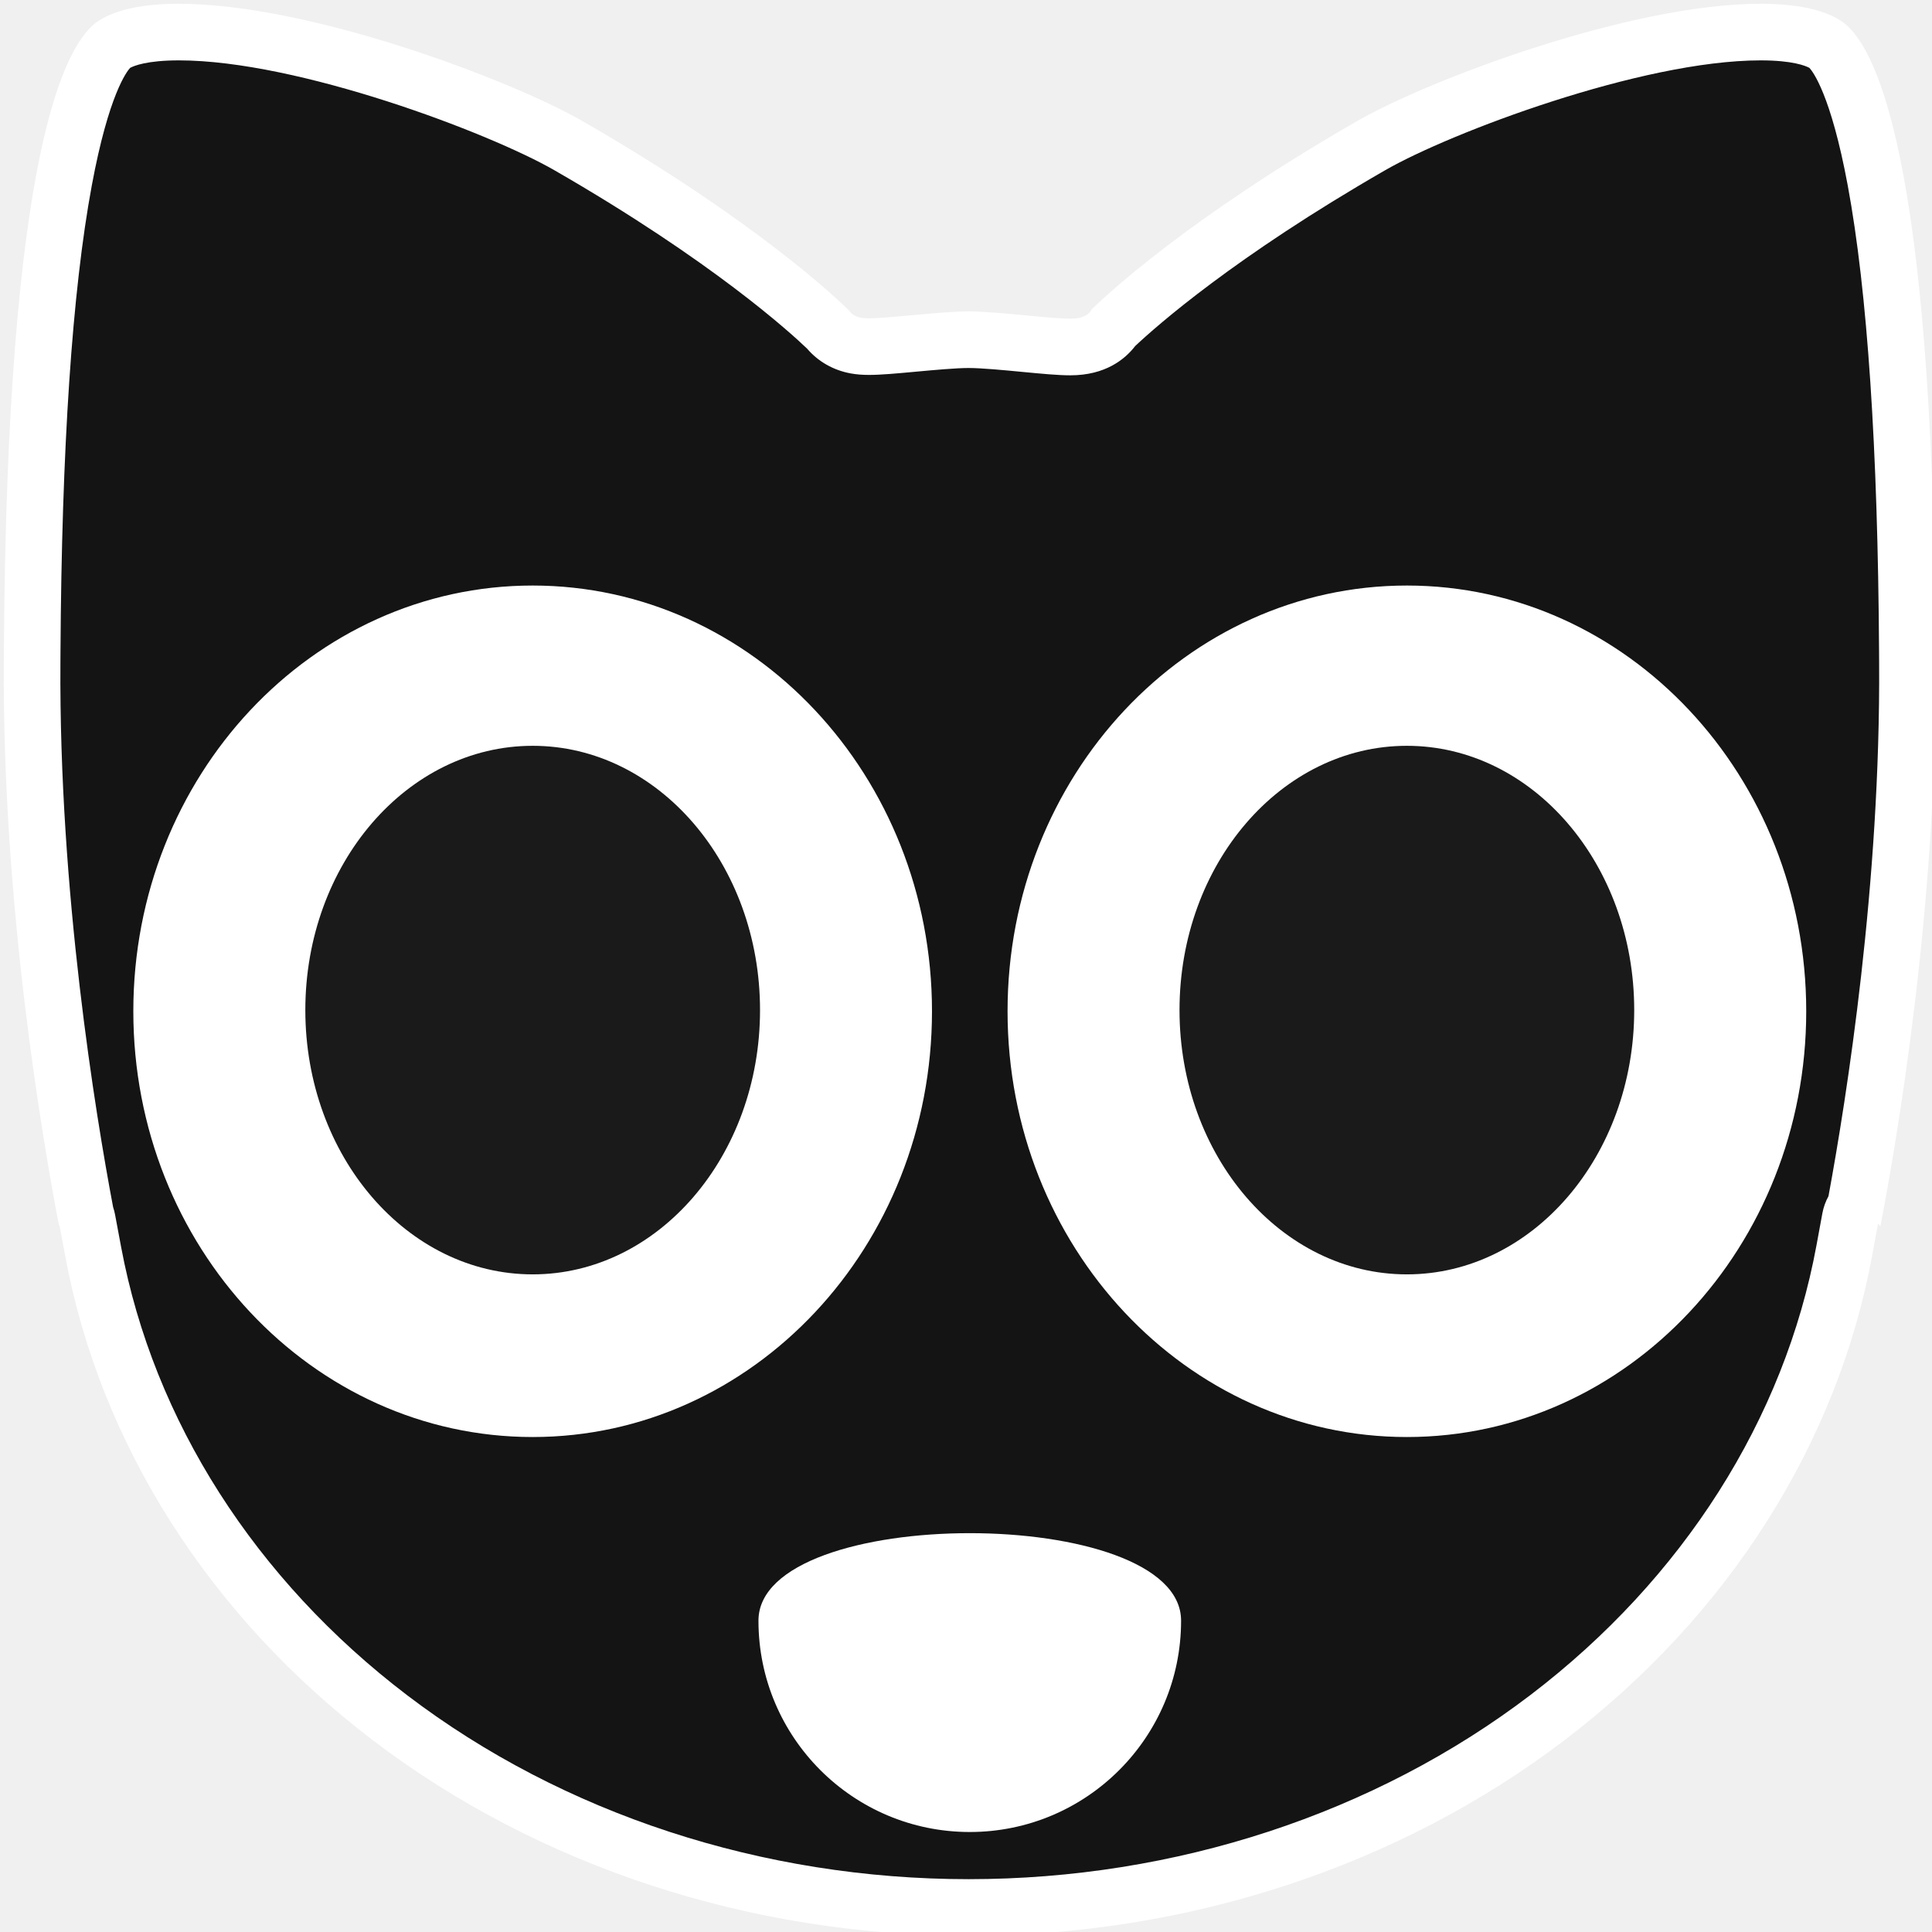
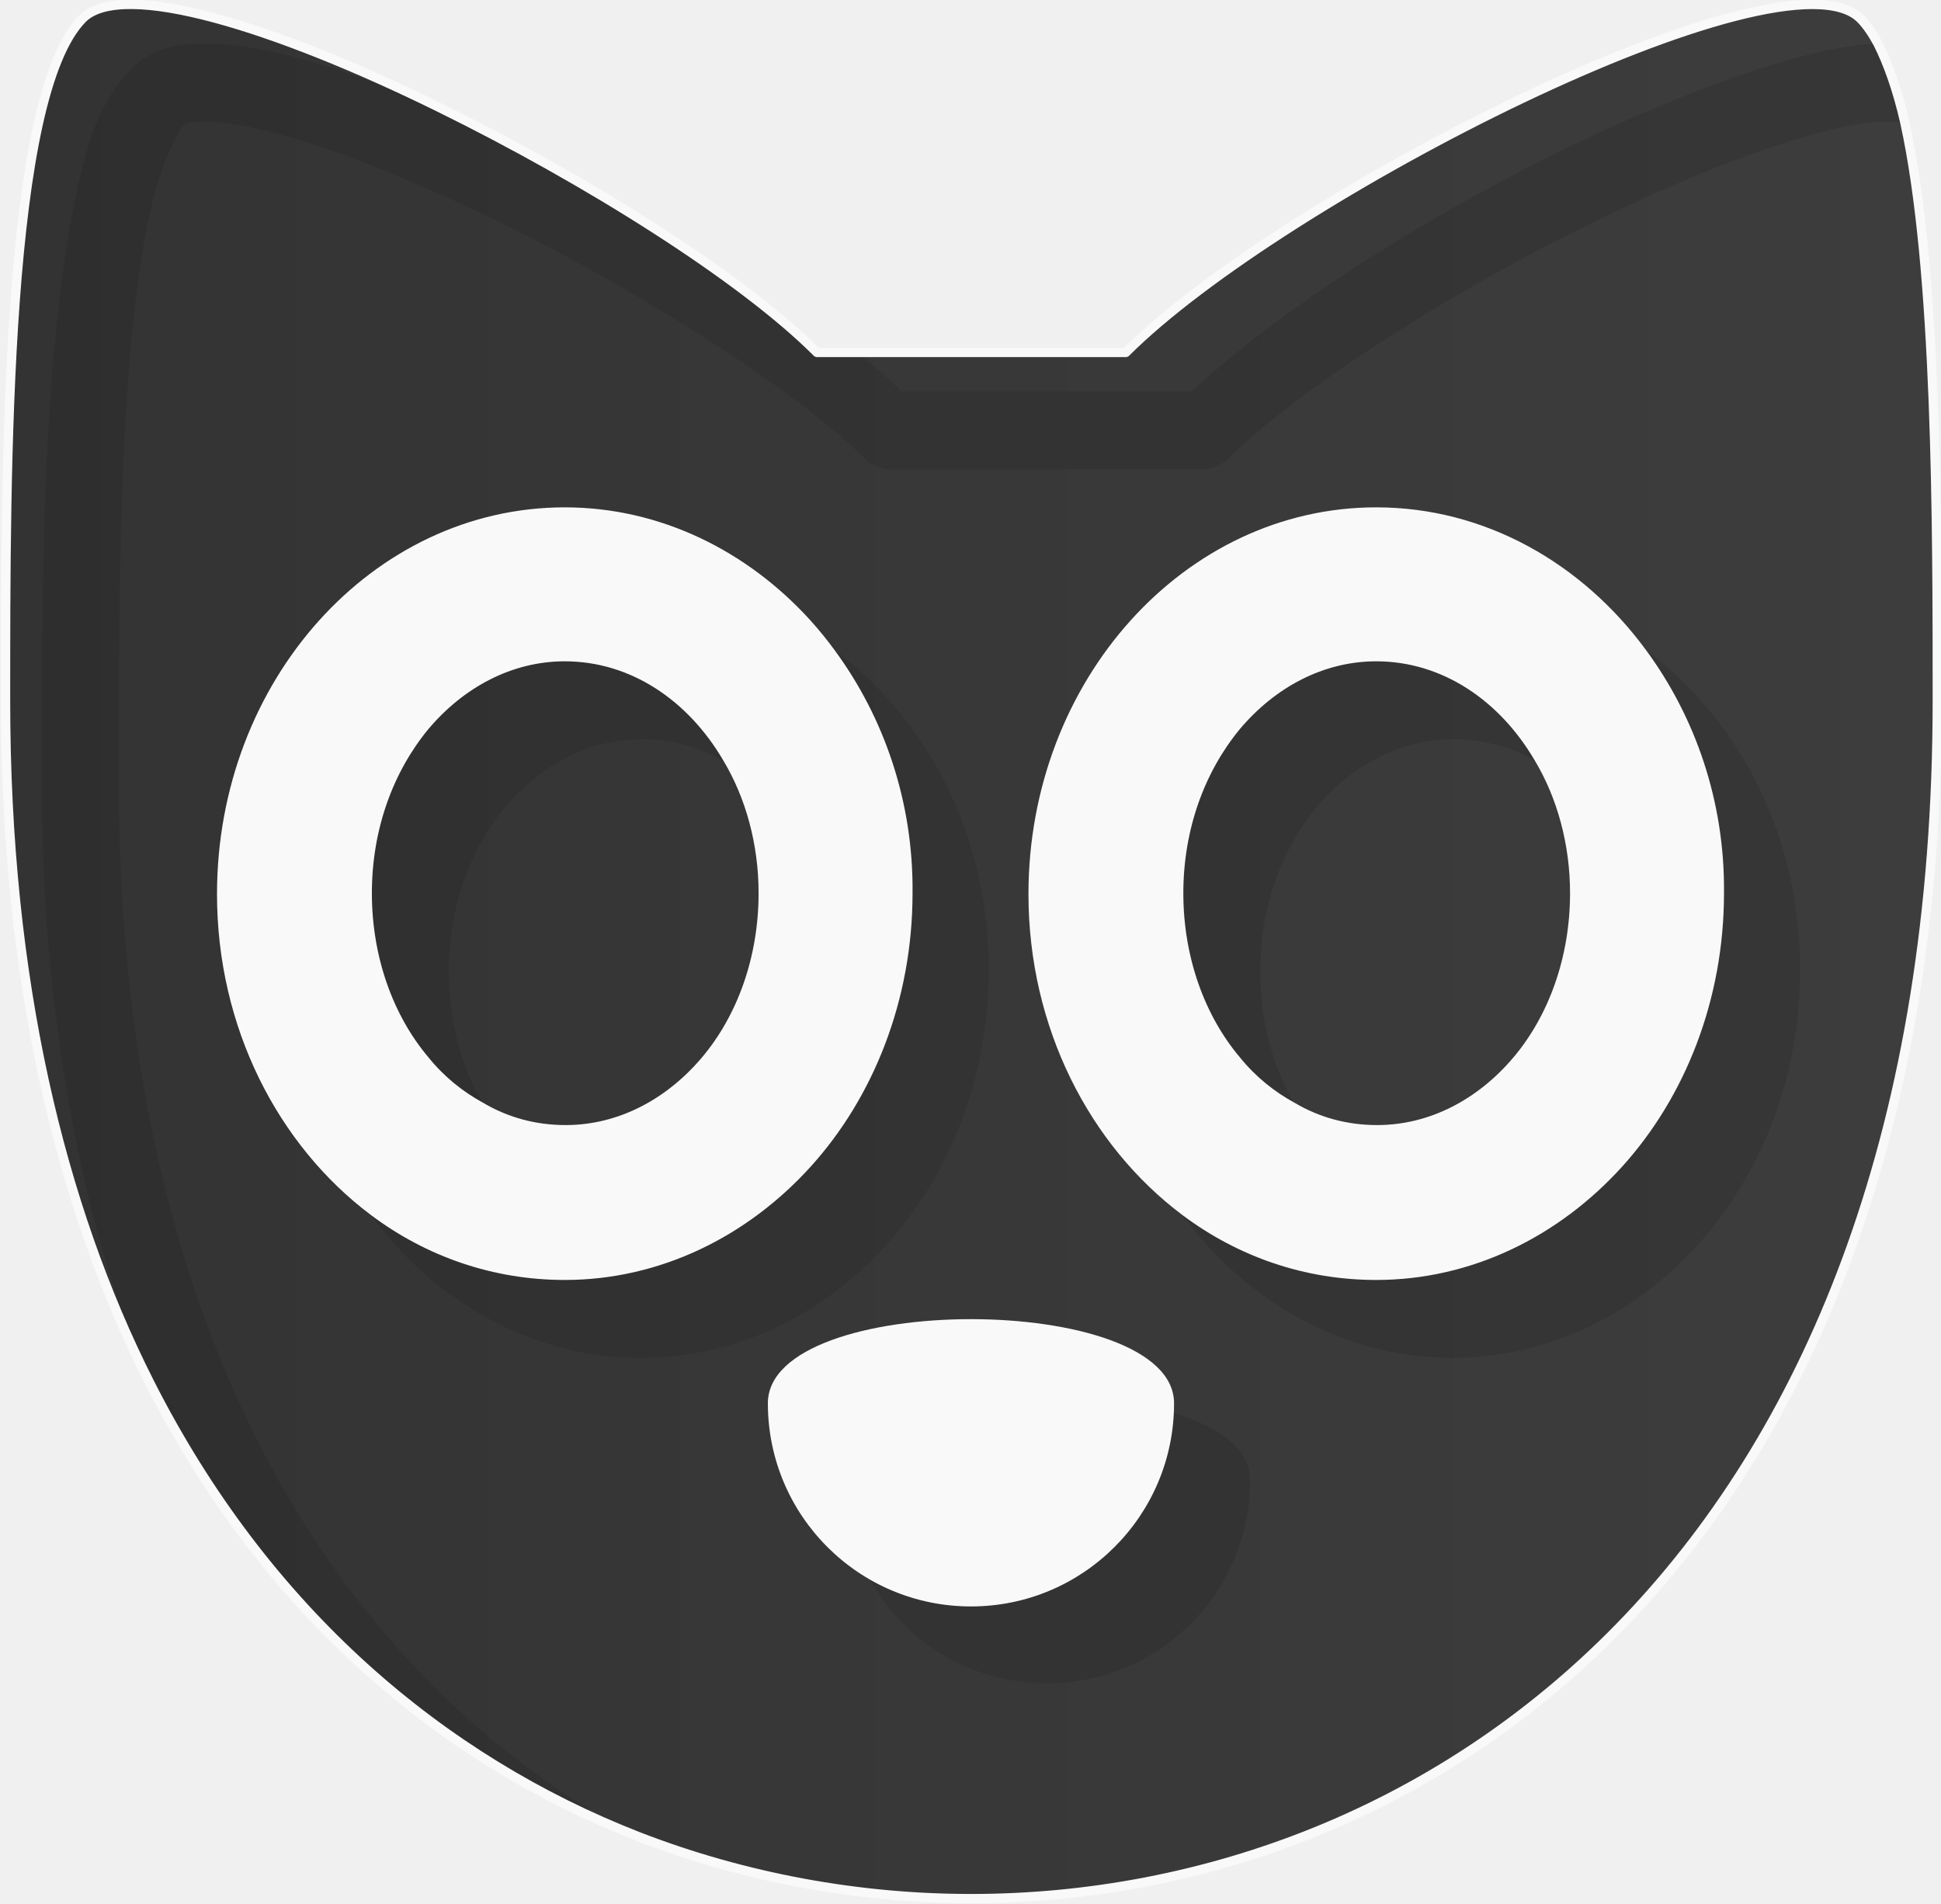
- <svg xmlns="http://www.w3.org/2000/svg" version="1.1" id="Layer_1" x="0px" y="0px" width="512px" height="512px" viewBox="0 0 512 512" enable-background="new 0 0 512 512" xml:space="preserve">
+ <svg xmlns="http://www.w3.org/2000/svg" viewBox="215.3 107.8 209.3 205.2">
+   <linearGradient id="a" gradientUnits="userSpaceOnUse" x1="215.83" y1="210.419" x2="424.17" y2="210.419">
+     <stop offset="0" stop-color="#333" />
+     <stop offset="1" stop-color="#3D3D3D" />
+   </linearGradient>
+   <path fill="url(#a)" d="M424.2 183.3c0 91.7-54.2 129.2-104.2 129.2-12 0-24.3-2.2-35.9-6.7-21-8.2-40.1-24.1-52.7-49-9.6-19-15.5-43.3-15.5-73.5 0-25.3 0-65.1 8.3-73.5 4.3-4.3 21 1 38.3 9.5 16.1 7.9 32.8 18.4 40.9 26.5h33.3c16.7-16.7 70.8-44.3 79.2-36 .7.7 1.3 1.6 1.9 2.7 1.1 2.2 2.1 5 2.9 8.5 3.5 15.9 3.5 43.4 3.5 62.3z" />
  <g>
-     <path fill="#141414" d="M256.701,505.5c-56.246,0-110.675-17.834-153.263-50.217c-41.811-31.795-69.763-75.618-78.705-123.398   l-1.612-8.613c-0.091-0.485-0.228-0.954-0.407-1.402c-4.64-24.447-14.624-84.483-14.201-146.332l0.017-2.906   c0.333-57.461,3.464-100.983,9.305-129.358c5.312-25.808,11.242-30.74,12.377-31.466c2.356-1.51,7.251-3.308,17.193-3.308   c32.943,0,85.476,19.884,103.232,30.1c43.609,25.091,65.124,45.159,68.772,48.7c1.809,2.227,4.393,3.735,7.367,4.28   c1.045,0.19,2.165,0.278,3.531,0.278c2.789,0,6.901-0.379,11.663-0.818c5.212-0.48,11.017-1.015,14.73-1.015   c3.788,0,9.696,0.565,14.908,1.064c4.938,0.471,9.153,0.873,12.038,0.873c6.554,0,9.915-2.869,11.582-5.279   C300.465,81.7,321.821,62.5,363.361,38.6C381.12,28.383,433.654,8.5,466.595,8.5c9.941,0,14.836,1.798,17.19,3.306   c1.136,0.727,7.066,5.659,12.379,31.465c5.841,28.375,8.972,71.895,9.305,129.352l0.019,2.909   c0.411,60.116-8.998,118.473-13.808,144.247c-0.672,0.903-1.144,1.964-1.355,3.114l-1.554,8.444   c-8.817,47.904-36.723,91.859-78.577,123.768C367.569,487.604,313.059,505.5,256.701,505.5z" />
-     <path fill="#FFFFFF" d="M466.595,16c8.473,0,11.926,1.449,12.915,1.987c0.835,0.897,5.672,6.972,10.162,31.169   c5.192,27.979,7.984,69.535,8.297,123.519l0.018,2.913c0.4,58.429-8.586,115.226-13.421,141.417   c-0.768,1.392-1.321,2.918-1.619,4.533l-1.553,8.443c-8.48,46.067-35.381,88.386-75.749,119.162   C364.321,480.649,311.425,498,256.701,498c-54.615,0-107.433-17.291-148.724-48.688c-40.328-30.666-67.273-72.859-75.872-118.807   l-1.612-8.614c-0.129-0.688-0.304-1.359-0.522-2.01c-4.643-24.583-14.373-83.592-13.958-144.306l0.017-2.902   c0.313-53.979,3.104-95.536,8.296-123.517c4.49-24.196,9.327-30.273,10.162-31.171C35.477,17.449,38.932,16,47.405,16   c31.647,0,82.325,19.224,99.492,29.1c41.937,24.128,62.839,43.302,67.009,47.31c2.914,3.408,6.941,5.708,11.532,6.548   c1.492,0.272,3.039,0.399,4.87,0.399c3.131,0,7.192-0.374,12.334-0.848l0.098-0.009c4.719-0.435,10.591-0.976,13.962-0.976   c3.428,0,9.398,0.571,14.231,1.034c5.29,0.505,9.469,0.904,12.715,0.904c9.284,0,14.478-4.243,17.187-7.757   c5.706-5.368,26.457-23.699,66.268-46.604C384.271,35.223,434.95,16,466.595,16 M466.595,1c-34.746,0-88.109,20.246-106.973,31.098   c-44.175,25.416-66.026,45.703-70.279,49.84c-0.645,1.308-2.19,2.523-5.696,2.523c-2.538,0-6.608-0.389-11.323-0.839   c-5.384-0.515-11.487-1.098-15.623-1.098c-4.071,0-10.077,0.555-15.377,1.043c-4.596,0.424-8.565,0.79-11.016,0.79   c-0.908,0-1.6-0.05-2.179-0.155c-1.455-0.266-2.47-0.993-3.09-1.888c-3.138-3.103-24.945-23.913-70.661-50.216   C135.514,21.246,82.15,1,47.405,1c-9.437,0-16.583,1.51-21.237,4.49C17.109,11.291,1.795,40.712,1.03,172.587l-0.017,2.899   c-0.44,64.392,10.368,127.164,14.623,149.303l0.113-0.138l1.612,8.614c9.285,49.613,38.243,95.066,81.537,127.988   C142.783,494.622,198.825,513,256.701,513c57.988,0,114.115-18.441,158.038-51.929c43.34-33.041,72.251-78.633,81.407-128.375   l1.553-8.445l0.625,0.739c4.228-21.954,15.104-84.914,14.662-149.505l-0.018-2.904C512.203,40.711,496.889,11.291,487.83,5.49   C483.177,2.51,476.033,1,466.595,1L466.595,1z" />
+     <path opacity=".1" d="M305.3 177.9c-6-4.5-13.1-7.1-20.9-7.1-20.7 0-37.5 18.7-37.5 41.7 0 10 3.2 19.1 8.4 26.3.8 1.1 1.7 2.2 2.6 3.2 6.8 7.5 16.2 12.2 26.5 12.2 20.7 0 37.5-18.7 37.5-41.7.1-14.4-6.5-27.1-16.6-34.6zm0 34.6c0 6.9-2.3 13.2-6.1 17.7s-9 7.3-14.7 7.3c-7.1 0-13.3-4.2-17.1-10.7-2.4-4-3.7-9-3.7-14.3 0-6.9 2.3-13.2 6.1-17.7s9-7.3 14.7-7.3c3.2 0 6.2.8 8.9 2.4 7 4 11.9 12.6 11.9 22.6zm36.5 47.6c-3.9-1.2-8.8-1.8-13.6-1.8-10.9 0-21.9 3-21.9 9.1 0 3.9 1 7.5 2.8 10.7 3.7 6.7 10.9 11.2 19.1 11.2 12.1 0 21.9-9.8 21.9-21.9 0-3.4-3.4-5.8-8.3-7.3zm51-82.2c-6-4.5-13.1-7.1-20.9-7.1-20.7 0-37.5 18.7-37.5 41.7 0 10 3.2 19.1 8.4 26.3.8 1.1 1.7 2.2 2.6 3.2 6.8 7.5 16.2 12.2 26.5 12.2 20.7 0 37.5-18.7 37.5-41.7.1-14.4-6.5-27.1-16.6-34.6zm0 34.6c0 6.9-2.3 13.2-6.1 17.7s-9 7.3-14.7 7.3-11-2.8-14.7-7.3c-.9-1-1.7-2.2-2.4-3.4-2.4-4-3.7-9-3.7-14.3 0-6.9 2.3-13.2 6.1-17.7s9-7.3 14.7-7.3c3.2 0 6.2.8 8.9 2.4 7 4 11.9 12.6 11.9 22.6zm0-34.6c-6-4.5-13.1-7.1-20.9-7.1-20.7 0-37.5 18.7-37.5 41.7 0 10 3.2 19.1 8.4 26.3.8 1.1 1.7 2.2 2.6 3.2 6.8 7.5 16.2 12.2 26.5 12.2 20.7 0 37.5-18.7 37.5-41.7.1-14.4-6.5-27.1-16.6-34.6zm0 34.6c0 6.9-2.3 13.2-6.1 17.7s-9 7.3-14.7 7.3-11-2.8-14.7-7.3c-.9-1-1.7-2.2-2.4-3.4-2.4-4-3.7-9-3.7-14.3 0-6.9 2.3-13.2 6.1-17.7s9-7.3 14.7-7.3c3.2 0 6.2.8 8.9 2.4 7 4 11.9 12.6 11.9 22.6zm-51 47.6c-3.9-1.2-8.8-1.8-13.6-1.8-10.9 0-21.9 3-21.9 9.1 0 3.9 1 7.5 2.8 10.7 3.7 6.7 10.9 11.2 19.1 11.2 12.1 0 21.9-9.8 21.9-21.9 0-3.4-3.4-5.8-8.3-7.3zm-36.5-82.2c-6-4.5-13.1-7.1-20.9-7.1-20.7 0-37.5 18.7-37.5 41.7 0 10 3.2 19.1 8.4 26.3.8 1.1 1.7 2.2 2.6 3.2 6.8 7.5 16.2 12.2 26.5 12.2 20.7 0 37.5-18.7 37.5-41.7.1-14.4-6.5-27.1-16.6-34.6zm0 34.6c0 6.9-2.3 13.2-6.1 17.7s-9 7.3-14.7 7.3c-7.1 0-13.3-4.2-17.1-10.7-2.4-4-3.7-9-3.7-14.3 0-6.9 2.3-13.2 6.1-17.7s9-7.3 14.7-7.3c3.2 0 6.2.8 8.9 2.4 7 4 11.9 12.6 11.9 22.6zm112.4-100c-2.5.1-5.2.6-8.2 1.4-6.9 1.8-15.2 5.1-23.7 9.1-16.3 7.8-32.5 18.1-42 27h-31.3c-1.4-1.4-3-2.8-4.8-4.2h-4.5c-8-8-24.8-18.6-40.9-26.5-5.5-2.3-10.8-4.2-15.5-5.4-3.4-.9-6.5-1.4-9.4-1.4-2.9 0-5.8.5-8 2.8-3.3 3.3-4.7 7.9-5.9 13.5-1.2 5.6-2 12.4-2.6 19.5-1.1 14.4-1.1 30.8-1.1 43.4 0 25.6 4.2 47.2 11.4 65.1 12.6 24.9 31.8 40.8 52.7 49-8.5-4.5-16.5-10.5-23.6-18-19-20-32.2-51.1-32.2-96.1 0-12.6 0-28.8 1-42.8.5-7 1.3-13.4 2.4-18.3 1.1-4.9 2.8-8.4 3.7-9.4 0 0 .6-.3 2.2-.3 1.7 0 4.3.4 7.4 1.2 6.1 1.6 14 4.7 22.2 8.6 16.3 7.8 34 19 41.5 26.5.8.8 1.8 1.2 3 1.2h33.3c1.1 0 2.2-.4 3-1.2 7.5-7.5 25.2-18.8 41.5-26.5 8.2-3.9 16.1-7 22.2-8.6 3-.8 5.6-1.2 7.4-1.2.8 0 1.3.1 1.6.2-.7-3.5-1.6-6.4-2.8-8.6zm-24.9 65.4c-6-4.5-13.1-7.1-20.9-7.1-20.7 0-37.5 18.7-37.5 41.7 0 10 3.2 19.1 8.4 26.3.8 1.1 1.7 2.2 2.6 3.2 6.8 7.5 16.2 12.2 26.5 12.2 20.7 0 37.5-18.7 37.5-41.7.1-14.4-6.5-27.1-16.6-34.6zm0 34.6c0 6.9-2.3 13.2-6.1 17.7s-9 7.3-14.7 7.3-11-2.8-14.7-7.3c-.9-1-1.7-2.2-2.4-3.4-2.4-4-3.7-9-3.7-14.3 0-6.9 2.3-13.2 6.1-17.7s9-7.3 14.7-7.3c3.2 0 6.2.8 8.9 2.4 7 4 11.9 12.6 11.9 22.6zm-51 47.6c-3.9-1.2-8.8-1.8-13.6-1.8-10.9 0-21.9 3-21.9 9.1 0 3.9 1 7.5 2.8 10.7 3.7 6.7 10.9 11.2 19.1 11.2 12.1 0 21.9-9.8 21.9-21.9 0-3.4-3.4-5.8-8.3-7.3zm-36.5-82.2c-6-4.5-13.1-7.1-20.9-7.1-20.7 0-37.5 18.7-37.5 41.7 0 10 3.2 19.1 8.4 26.3.8 1.1 1.7 2.2 2.6 3.2 6.8 7.5 16.2 12.2 26.5 12.2 20.7 0 37.5-18.7 37.5-41.7.1-14.4-6.5-27.1-16.6-34.6zm0 34.6c0 6.9-2.3 13.2-6.1 17.7s-9 7.3-14.7 7.3c-7.1 0-13.3-4.2-17.1-10.7-2.4-4-3.7-9-3.7-14.3 0-6.9 2.3-13.2 6.1-17.7s9-7.3 14.7-7.3c3.2 0 6.2.8 8.9 2.4 7 4 11.9 12.6 11.9 22.6zm0-34.6c-6-4.5-13.1-7.1-20.9-7.1-20.7 0-37.5 18.7-37.5 41.7 0 10 3.2 19.1 8.4 26.3.8 1.1 1.7 2.2 2.6 3.2 6.8 7.5 16.2 12.2 26.5 12.2 20.7 0 37.5-18.7 37.5-41.7.1-14.4-6.5-27.1-16.6-34.6zm0 34.6c0 6.9-2.3 13.2-6.1 17.7s-9 7.3-14.7 7.3c-7.1 0-13.3-4.2-17.1-10.7-2.4-4-3.7-9-3.7-14.3 0-6.9 2.3-13.2 6.1-17.7s9-7.3 14.7-7.3c3.2 0 6.2.8 8.9 2.4 7 4 11.9 12.6 11.9 22.6zm36.5 47.6c-3.9-1.2-8.8-1.8-13.6-1.8-10.9 0-21.9 3-21.9 9.1 0 3.9 1 7.5 2.8 10.7 3.7 6.7 10.9 11.2 19.1 11.2 12.1 0 21.9-9.8 21.9-21.9 0-3.4-3.4-5.8-8.3-7.3zm51-82.2c-6-4.5-13.1-7.1-20.9-7.1-20.7 0-37.5 18.7-37.5 41.7 0 10 3.2 19.1 8.4 26.3.8 1.1 1.7 2.2 2.6 3.2 6.8 7.5 16.2 12.2 26.5 12.2 20.7 0 37.5-18.7 37.5-41.7.1-14.4-6.5-27.1-16.6-34.6zm0 34.6c0 6.9-2.3 13.2-6.1 17.7s-9 7.3-14.7 7.3-11-2.8-14.7-7.3c-.9-1-1.7-2.2-2.4-3.4-2.4-4-3.7-9-3.7-14.3 0-6.9 2.3-13.2 6.1-17.7s9-7.3 14.7-7.3c3.2 0 6.2.8 8.9 2.4 7 4 11.9 12.6 11.9 22.6zm-87.5-34.6c-6-4.5-13.1-7.1-20.9-7.1-20.7 0-37.5 18.7-37.5 41.7 0 10 3.2 19.1 8.4 26.3.8 1.1 1.7 2.2 2.6 3.2 6.8 7.5 16.2 12.2 26.5 12.2 20.7 0 37.5-18.7 37.5-41.7.1-14.4-6.5-27.1-16.6-34.6zm0 34.6c0 6.9-2.3 13.2-6.1 17.7s-9 7.3-14.7 7.3c-7.1 0-13.3-4.2-17.1-10.7-2.4-4-3.7-9-3.7-14.3 0-6.9 2.3-13.2 6.1-17.7s9-7.3 14.7-7.3c3.2 0 6.2.8 8.9 2.4 7 4 11.9 12.6 11.9 22.6zm87.5-34.6c-6-4.5-13.1-7.1-20.9-7.1-20.7 0-37.5 18.7-37.5 41.7 0 10 3.2 19.1 8.4 26.3.8 1.1 1.7 2.2 2.6 3.2 6.8 7.5 16.2 12.2 26.5 12.2 20.7 0 37.5-18.7 37.5-41.7.1-14.4-6.5-27.1-16.6-34.6zm0 34.6c0 6.9-2.3 13.2-6.1 17.7s-9 7.3-14.7 7.3-11-2.8-14.7-7.3c-.9-1-1.7-2.2-2.4-3.4-2.4-4-3.7-9-3.7-14.3 0-6.9 2.3-13.2 6.1-17.7s9-7.3 14.7-7.3c3.2 0 6.2.8 8.9 2.4 7 4 11.9 12.6 11.9 22.6zm-51 47.6c-3.9-1.2-8.8-1.8-13.6-1.8-10.9 0-21.9 3-21.9 9.1 0 3.9 1 7.5 2.8 10.7 3.7 6.7 10.9 11.2 19.1 11.2 12.1 0 21.9-9.8 21.9-21.9 0-3.4-3.4-5.8-8.3-7.3z" />
+     <path fill="#F9F9F9" d="M341.9 259.1c0 12.1-9.8 21.9-21.9 21.9s-21.9-9.8-21.9-21.9c0-12.1 43.8-12.1 43.8 0zM305.3 177.9c-.8-1.1-1.7-2.2-2.6-3.2-6.8-7.5-16.2-12.2-26.5-12.2-20.7 0-37.5 18.7-37.5 41.7 0 14.4 6.6 27.1 16.6 34.6 6 4.5 13.2 7 20.9 7 10.3 0 19.7-4.7 26.5-12.2 6.8-7.5 11-18 11-29.5.1-9.9-3.1-19-8.4-26.2zm-43.8 43.9c-3.8-4.5-6.1-10.8-6.1-17.7 0-6.9 2.3-13.1 6.1-17.7 3.8-4.5 9-7.3 14.7-7.3 7.1 0 13.3 4.2 17.1 10.7 2.4 4 3.8 9 3.8 14.3 0 6.9-2.3 13.2-6.1 17.7s-9 7.3-14.7 7.3c-3.2 0-6.2-.8-8.9-2.4-2.2-1.2-4.2-2.8-5.9-4.9zM392.8 177.9c-6.9-9.4-17.4-15.4-29.1-15.4-20.7 0-37.5 18.7-37.5 41.7 0 14.4 6.6 27.1 16.6 34.6 6 4.5 13.2 7 20.9 7 10.3 0 19.7-4.7 26.5-12.2 6.8-7.5 11-18 11-29.5.1-9.9-3.1-19-8.4-26.2zM349 221.8c-3.8-4.5-6.1-10.8-6.1-17.7 0-6.9 2.3-13.1 6.1-17.7 3.8-4.5 9-7.3 14.7-7.3 7.1 0 13.3 4.2 17.1 10.7 2.4 4 3.8 9 3.8 14.3 0 6.9-2.3 13.2-6.1 17.7s-9 7.3-14.7 7.3c-3.2 0-6.2-.8-8.9-2.4-2.2-1.2-4.2-2.8-5.9-4.9z" />
+     <path fill="none" stroke="#F9F9F9" stroke-linejoin="round" d="M424.2 183.3c0 91.7-54.2 129.2-104.2 129.2-12 0-24.3-2.2-35.9-6.7-21-8.2-40.1-24.1-52.7-49-9.6-19-15.5-43.3-15.5-73.5 0-25.3 0-65.1 8.3-73.5 4.3-4.3 21 1 38.3 9.5 16.1 7.9 32.8 18.4 40.9 26.5h33.3c16.7-16.7 70.8-44.3 79.2-36 .7.7 1.3 1.6 1.9 2.7 1.1 2.2 2.1 5 2.9 8.5 3.5 15.9 3.5 43.4 3.5 62.3z" />
  </g>
-   <ellipse fill="#FFFFFF" cx="141.159" cy="268" rx="105.827" ry="112.827" />
-   <ellipse fill="#1A1A1A" cx="141.166" cy="267.683" rx="60.25" ry="70.037" />
-   <ellipse fill="#FFFFFF" cx="372.841" cy="268" rx="105.827" ry="112.827" />
-   <ellipse fill="#1A1A1A" cx="372.834" cy="267.683" rx="60.25" ry="70.037" />
-   <path fill="#FFFFFF" d="M313,429.5c0,30.928-25.072,56-56,56s-56-25.072-56-56S313,398.572,313,429.5z" />
</svg>
